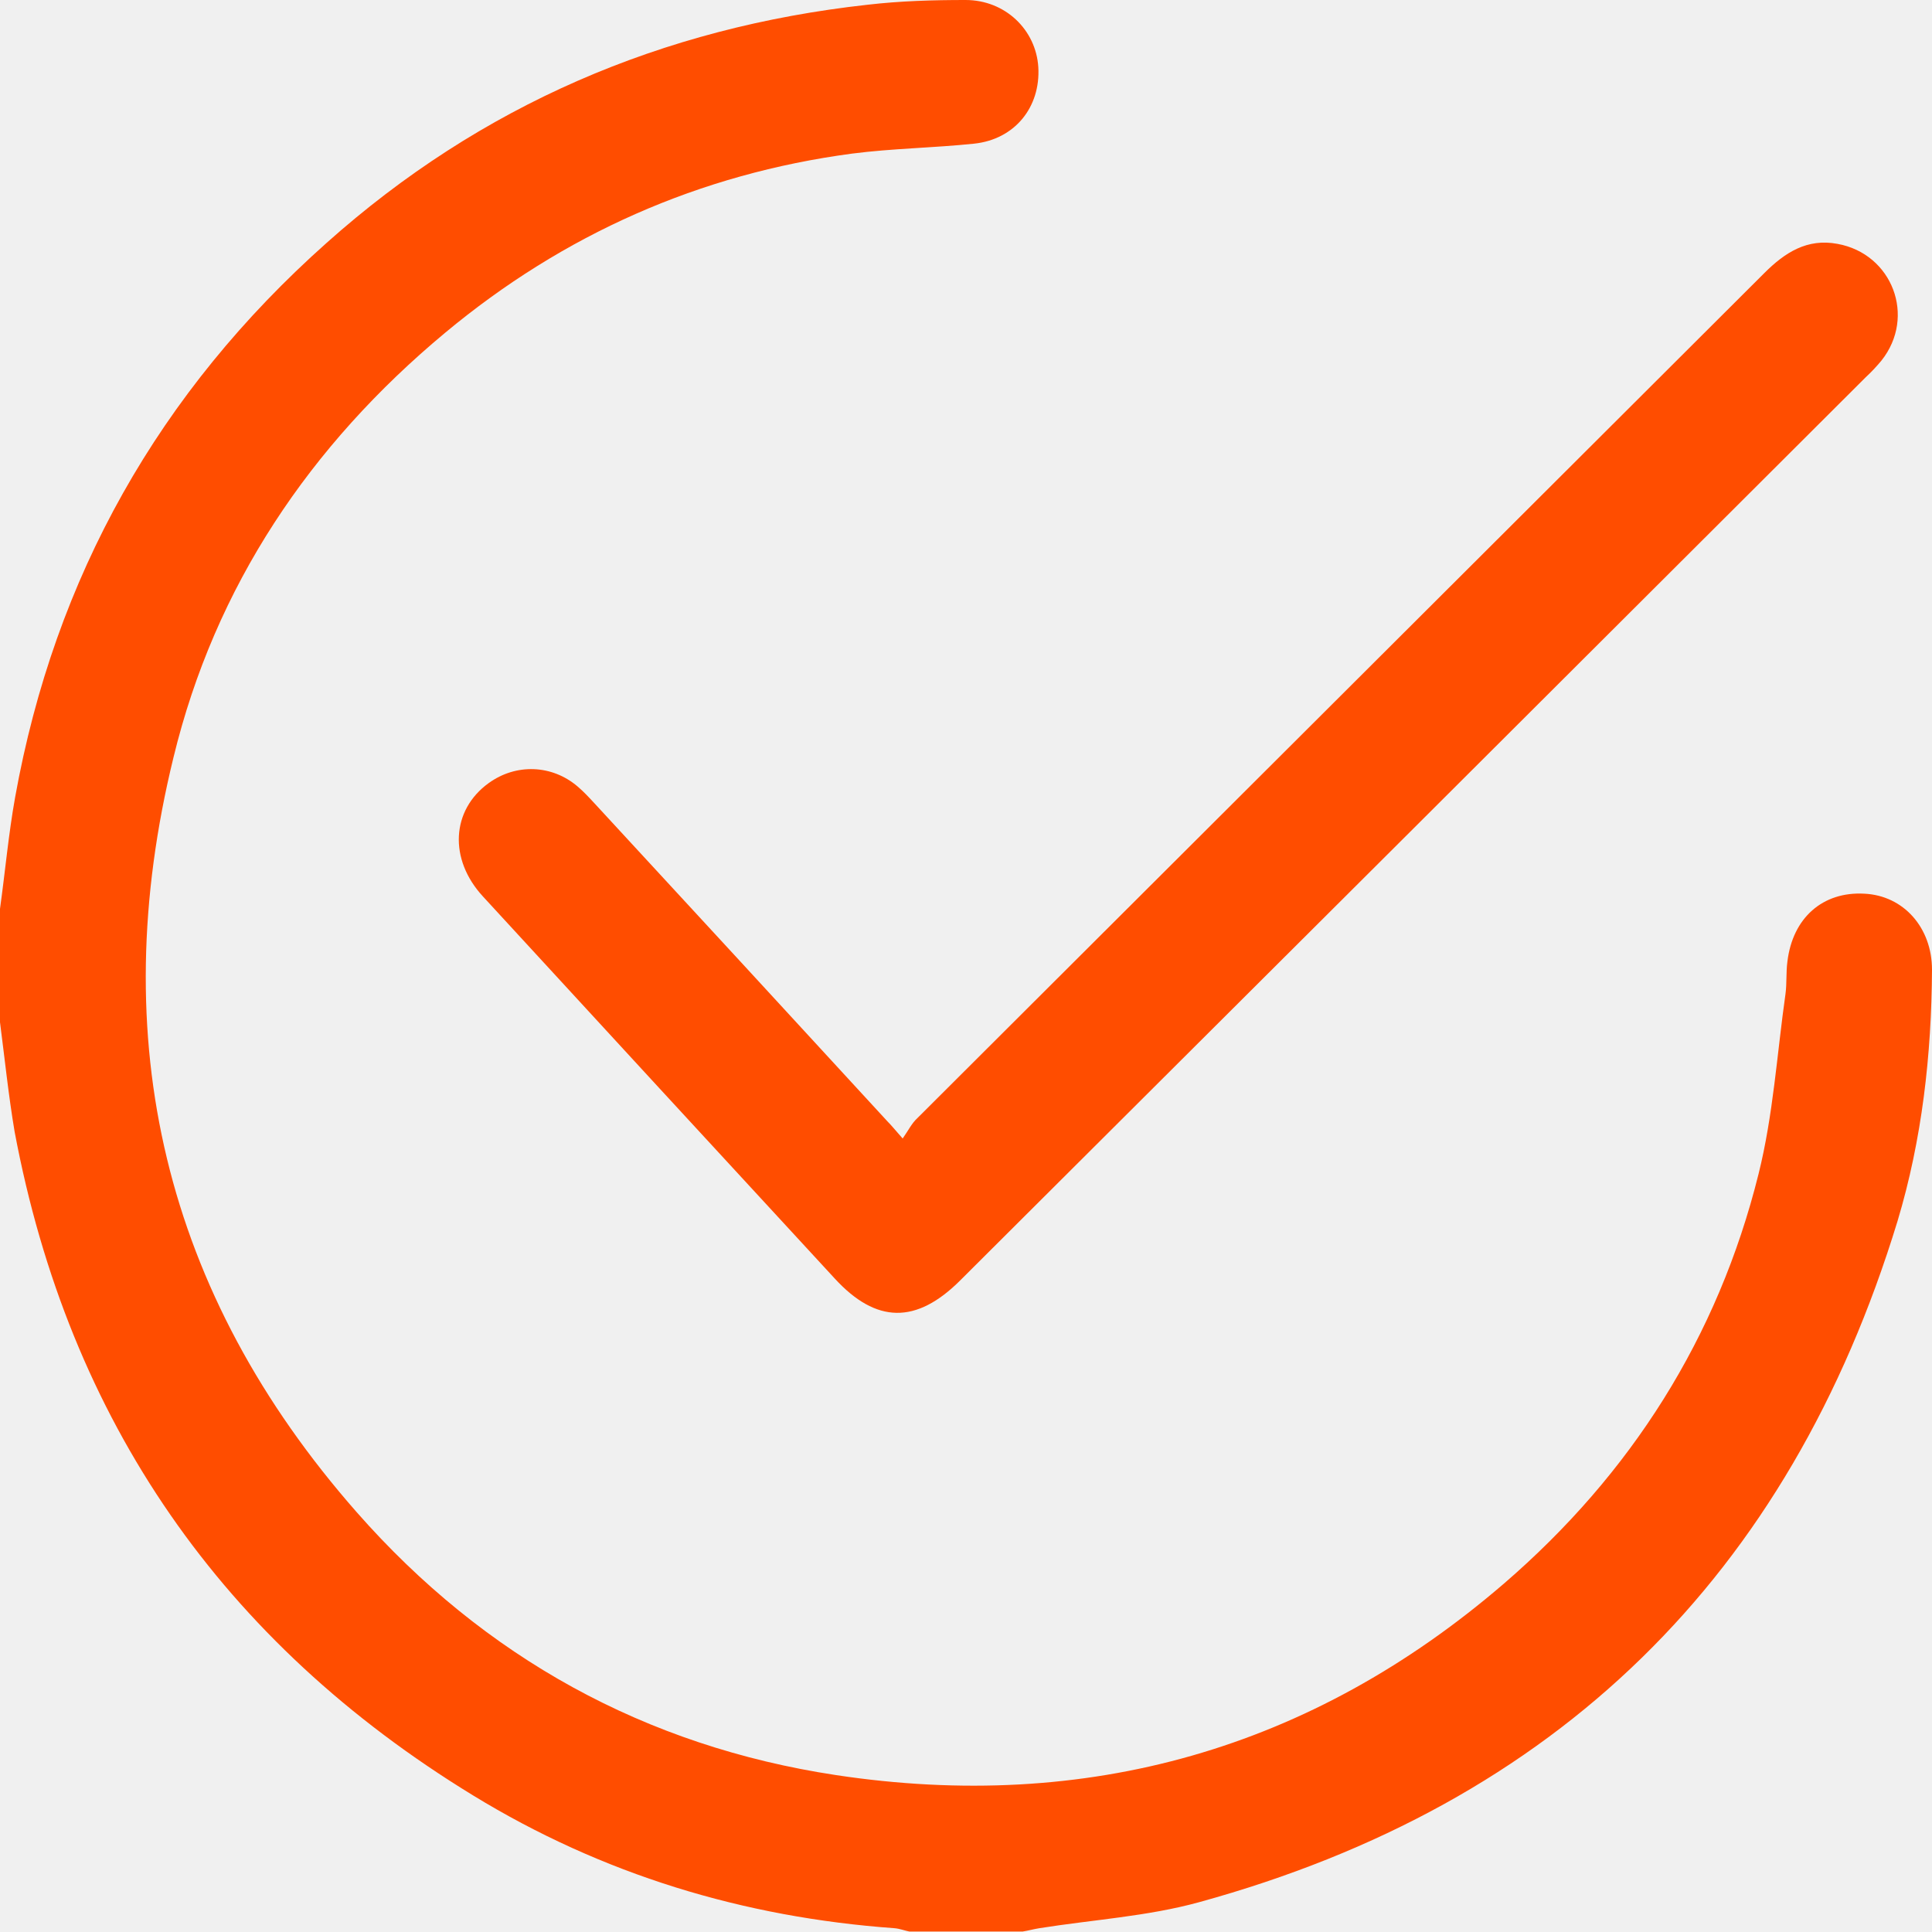
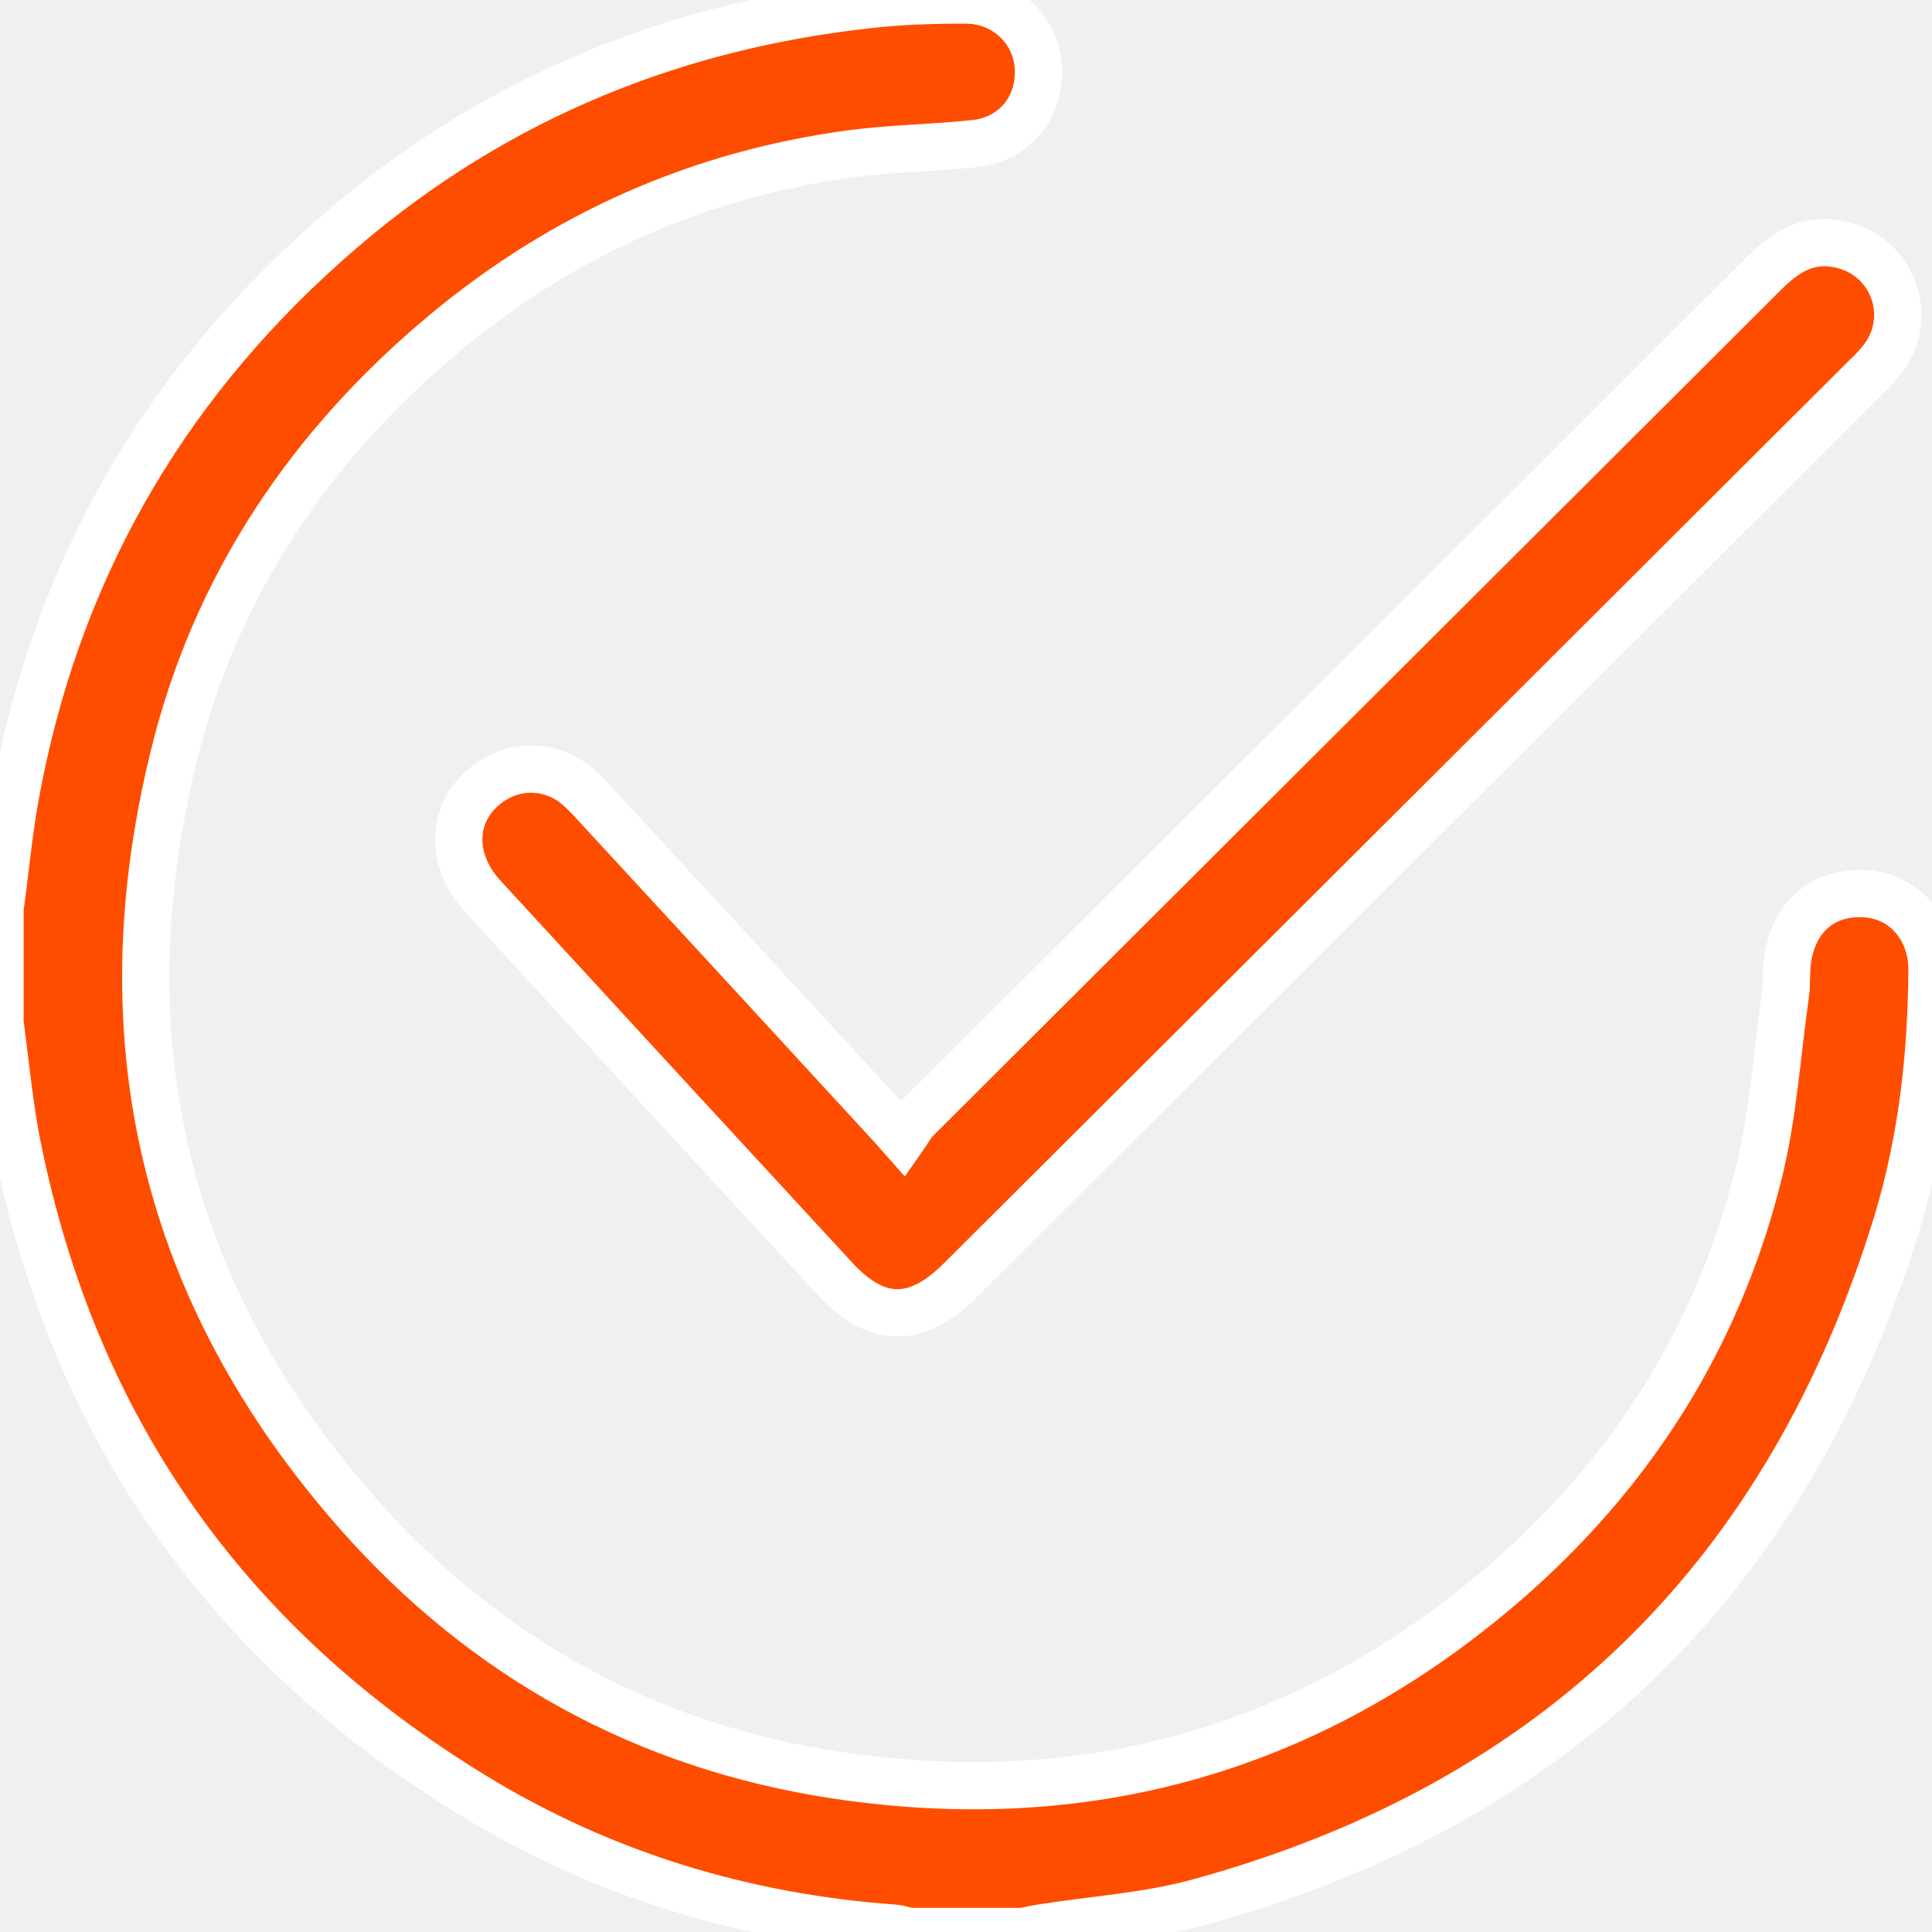
<svg xmlns="http://www.w3.org/2000/svg" version="1.1" id="Calque_1" x="0px" y="0px" viewBox="0 0 408.8 408.7" style="enable-background:new 0 0 408.8 408.7;" xml:space="preserve">
  <style type="text/css">
- 	.st0{fill:#FF4D00;}
+ 	.st0{fill:#FF4D00;stroke:#FFFFFF;stroke-width:10;stroke-miterlimit:10;}
</style>
  <g>
-     <path class="st0" d="M0,192.3c1.1-7.9,1.8-15.8,3.2-23.6C11.6,122,33.7,82.9,69.1,51.4C101.7,22.3,140.1,5.8,183.6,1   c6.9-0.8,13.8-1,20.7-1c8.4,0,14.9,6.3,15.4,14.2c0.5,8.5-5,15.3-13.6,16.2c-8.6,0.9-17.3,1-25.8,2.1   c-32.3,4.3-61.1,17.1-86.1,37.9C65.6,94.2,45.5,124,36.7,160.3C22.1,220,34.7,273.6,75.5,320c27,30.7,61.1,49.5,101.4,55.6   c53,8,100.5-5.4,141.3-40.5c26.9-23.2,45.3-52.1,53.9-86.7c3.1-12.4,3.9-25.4,5.7-38.1c0.3-2.2,0.1-4.5,0.4-6.8   c1.1-9.3,7.5-14.9,16.3-14.4c8.3,0.4,14.3,7.2,14.3,16.1c-0.1,18-2.1,35.9-7.3,53.2c-22.9,75-72.1,123.3-147.8,144.1   c-10.9,3-22.5,3.7-33.8,5.5c-1.2,0.2-2.3,0.5-3.5,0.7c-8,0-16,0-24,0c-1-0.2-2-0.6-3.1-0.7c-32-2.3-61.9-11.4-89.2-28.1   c-53-32.4-85.5-79.2-97-140.4C1.8,231.8,1,224,0,216.3C0,208.3,0,200.3,0,192.3z" />
+     <path class="st0" d="M0,192.3c1.1-7.9,1.8-15.8,3.2-23.6C11.6,122,33.7,82.9,69.1,51.4c32.6-29.1,71-45.6,114.5-50.4   c6.9-0.8,13.8-1,20.7-1c8.4,0,14.9,6.3,15.4,14.2c0.5,8.5-5,15.3-13.6,16.2c-8.6,0.9-17.3,1-25.8,2.1   c-32.3,4.3-61.1,17.1-86.1,37.9C65.6,94.2,45.5,124,36.7,160.3C22.1,220,34.7,273.6,75.5,320c27,30.7,61.1,49.5,101.4,55.6   c53,8,100.5-5.4,141.3-40.5c26.9-23.2,45.3-52.1,53.9-86.7c3.1-12.4,3.9-25.4,5.7-38.1c0.3-2.2,0.1-4.5,0.4-6.8   c1.1-9.3,7.5-14.9,16.3-14.4c8.3,0.4,14.3,7.2,14.3,16.1c-0.1,18-2.1,35.9-7.3,53.2c-22.9,75-72.1,123.3-147.8,144.1   c-10.9,3-22.5,3.7-33.8,5.5c-1.2,0.2-2.3,0.5-3.5,0.7c-8,0-16,0-24,0c-1-0.2-2-0.6-3.1-0.7c-32-2.3-61.9-11.4-89.2-28.1   c-53-32.4-85.5-79.2-97-140.4C1.8,231.8,1,224,0,216.3C0,208.3,0,200.3,0,192.3z" />
    <path class="st0" d="M191,240.9c1.2-1.7,1.9-3.2,3.1-4.3C253.8,177,313.6,117.4,373.3,57.8c4.4-4.4,9.1-7.4,15.5-6.2   c11.6,2.1,16.7,15.4,9.3,24.7c-1,1.2-2.1,2.4-3.3,3.5C331,143.5,267.1,207.2,203.2,270.9c-9.3,9.3-17.8,9.2-26.6-0.4   c-24.8-26.9-49.6-53.8-74.4-80.8c-7.3-7.9-6.7-18.3,1.2-24c5.8-4.2,13.4-3.9,18.8,0.7c1.3,1.1,2.5,2.4,3.7,3.7   c20.7,22.4,41.3,44.8,61.9,67.2C188.7,238.2,189.4,239.1,191,240.9z" />
  </g>
</svg>
